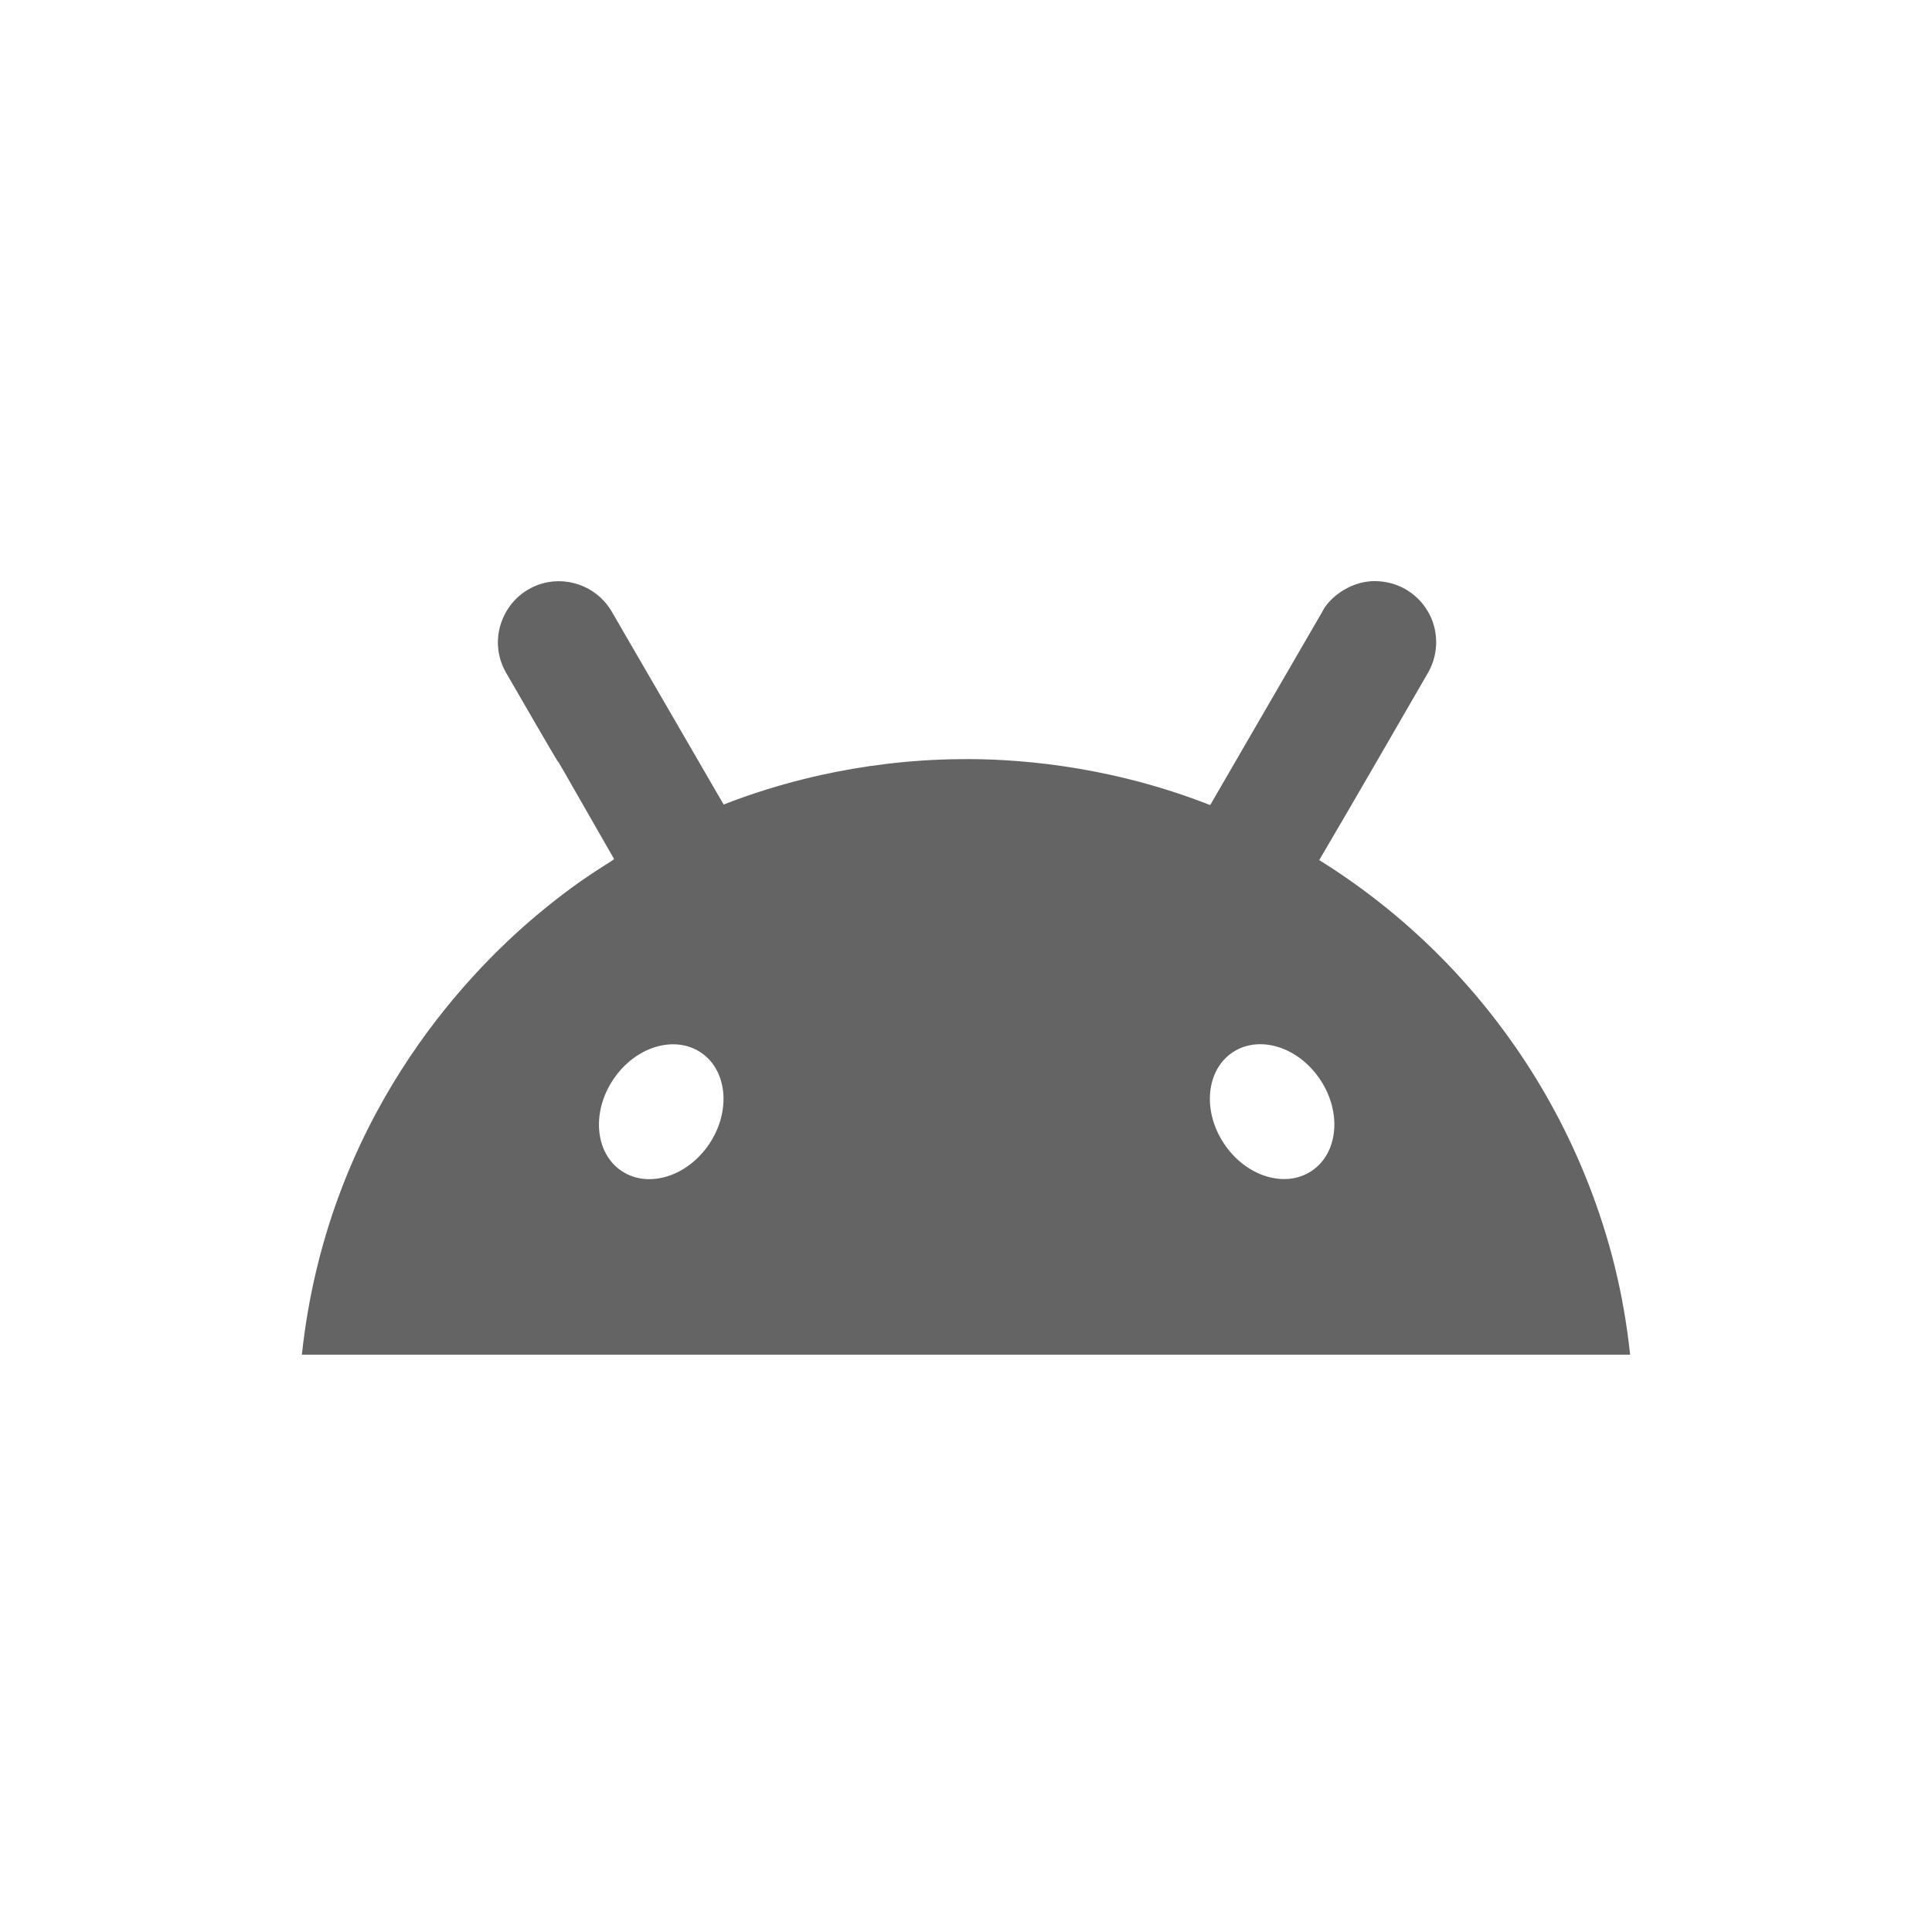
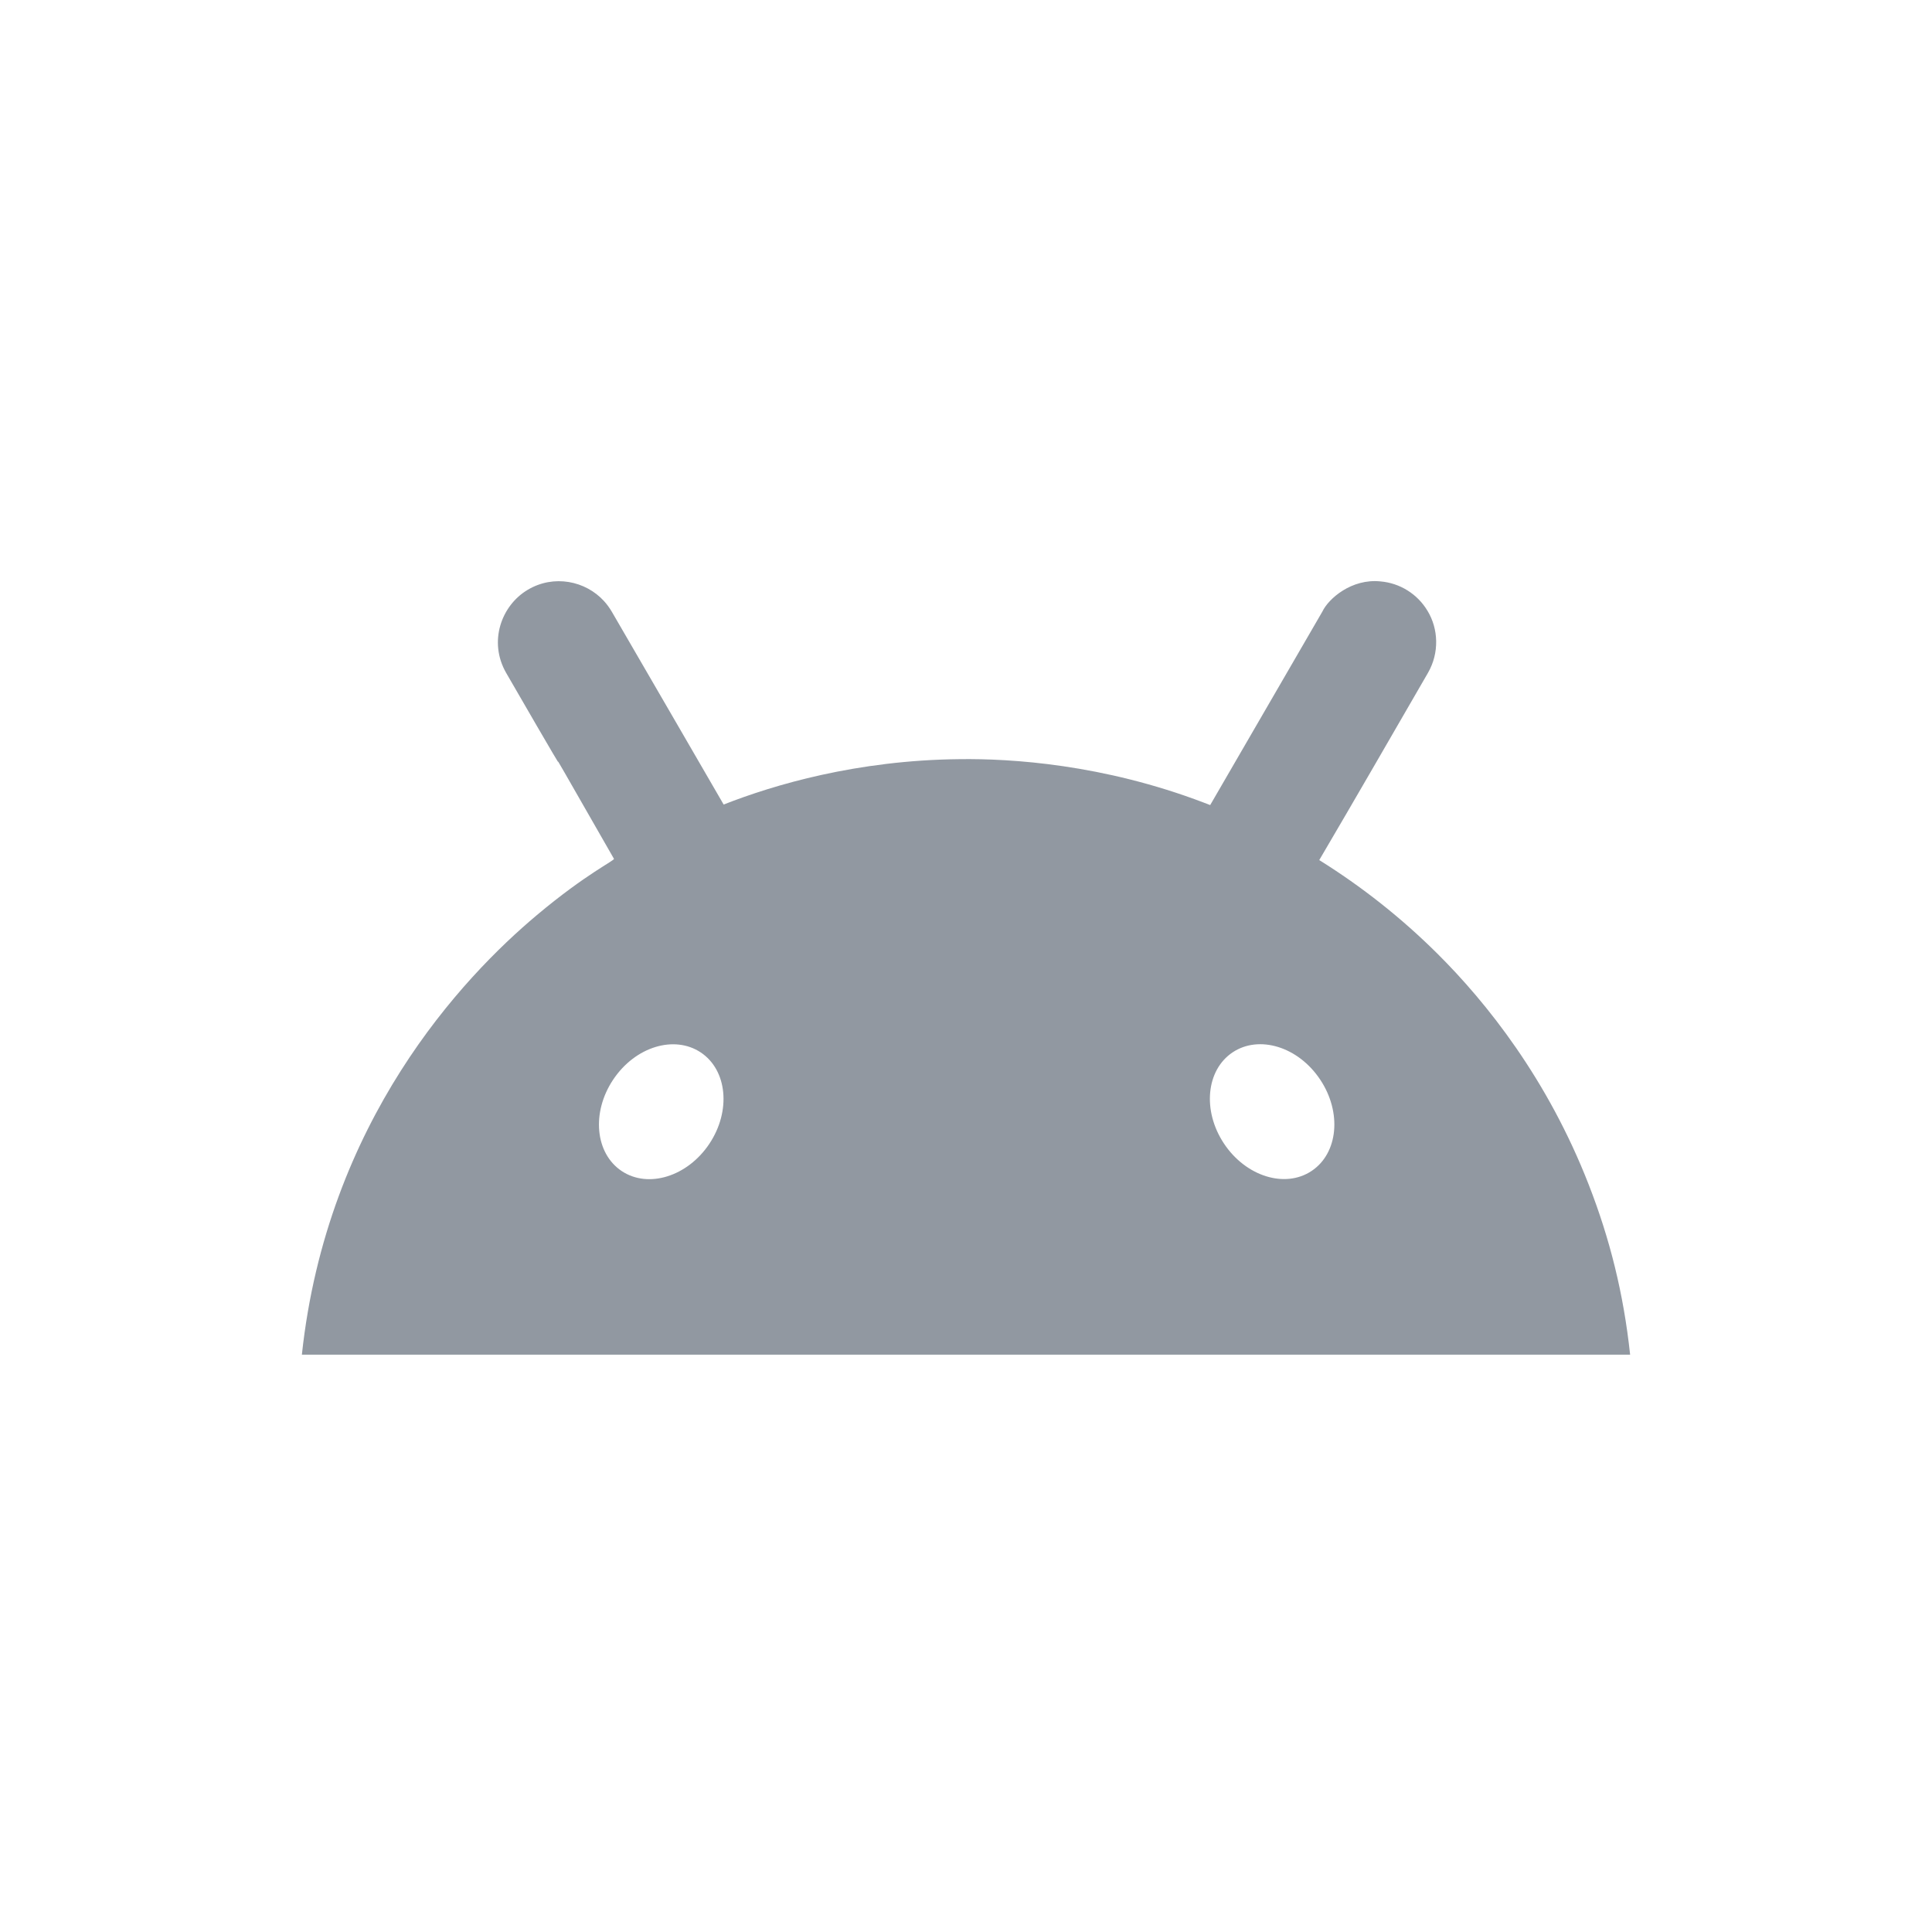
<svg xmlns="http://www.w3.org/2000/svg" width="512" height="512" fill="none" viewBox="0 0 512 512">
-   <path fill="#646464" d="M350.446 162.067c-9.9 17.101-19.829 34.188-29.735 51.287-.537-.227-1.088-.419-1.633-.63-26.765-10.201-51.098-11.73-64.826-11.539-27.208.271-49.198 6.807-62.476 12.027-1.232-2.191-25.705-44.294-29.649-51.117a16.8 16.8 0 0 0-2.062-2.807c-4.857-5.337-13.279-7.124-20.225-2.976-6.967 4.135-10.466 13.725-5.699 22.021 28.55 49.405-1.417-3.164 28.56 49.254.252.454-7.254 3.873-20.425 14.921C122.514 259.091 86.629 297.153 80 359h352c-1.745-16.286-5.406-30.775-10.943-44.987-10.909-28.031-27.038-48.279-40.189-61.34a177.6 177.6 0 0 0-31.254-24.742c9.672-16.451 19.243-33.076 28.819-49.628 3.046-5.3 2.766-11.665-.116-16.408a16.13 16.13 0 0 0-12.489-7.818c-7.663-.785-13.775 4.587-15.382 7.99m-.573 124.054c5.784 8.689 4.752 19.51-2.293 24.197-7.038 4.687-17.424 1.444-23.203-7.244-5.784-8.691-4.752-19.511 2.293-24.199 6.933-4.618 17.324-1.59 23.203 7.246m-164.17-7.218c7.044 4.688 8.075 15.508 2.292 24.198-5.779 8.689-16.189 11.932-23.232 7.245-7.04-4.688-8.071-15.508-2.292-24.198 5.878-8.828 16.261-11.885 23.232-7.245" />
+   <path fill="#9198a1" d="M350.446 162.067c-9.9 17.101-19.829 34.188-29.735 51.287-.537-.227-1.088-.419-1.633-.63-26.765-10.201-51.098-11.73-64.826-11.539-27.208.271-49.198 6.807-62.476 12.027-1.232-2.191-25.705-44.294-29.649-51.117a16.8 16.8 0 0 0-2.062-2.807c-4.857-5.337-13.279-7.124-20.225-2.976-6.967 4.135-10.466 13.725-5.699 22.021 28.55 49.405-1.417-3.164 28.56 49.254.252.454-7.254 3.873-20.425 14.921C122.514 259.091 86.629 297.153 80 359h352c-1.745-16.286-5.406-30.775-10.943-44.987-10.909-28.031-27.038-48.279-40.189-61.34a177.6 177.6 0 0 0-31.254-24.742c9.672-16.451 19.243-33.076 28.819-49.628 3.046-5.3 2.766-11.665-.116-16.408a16.13 16.13 0 0 0-12.489-7.818c-7.663-.785-13.775 4.587-15.382 7.99m-.573 124.054c5.784 8.689 4.752 19.51-2.293 24.197-7.038 4.687-17.424 1.444-23.203-7.244-5.784-8.691-4.752-19.511 2.293-24.199 6.933-4.618 17.324-1.59 23.203 7.246m-164.17-7.218c7.044 4.688 8.075 15.508 2.292 24.198-5.779 8.689-16.189 11.932-23.232 7.245-7.04-4.688-8.071-15.508-2.292-24.198 5.878-8.828 16.261-11.885 23.232-7.245" />
</svg>
